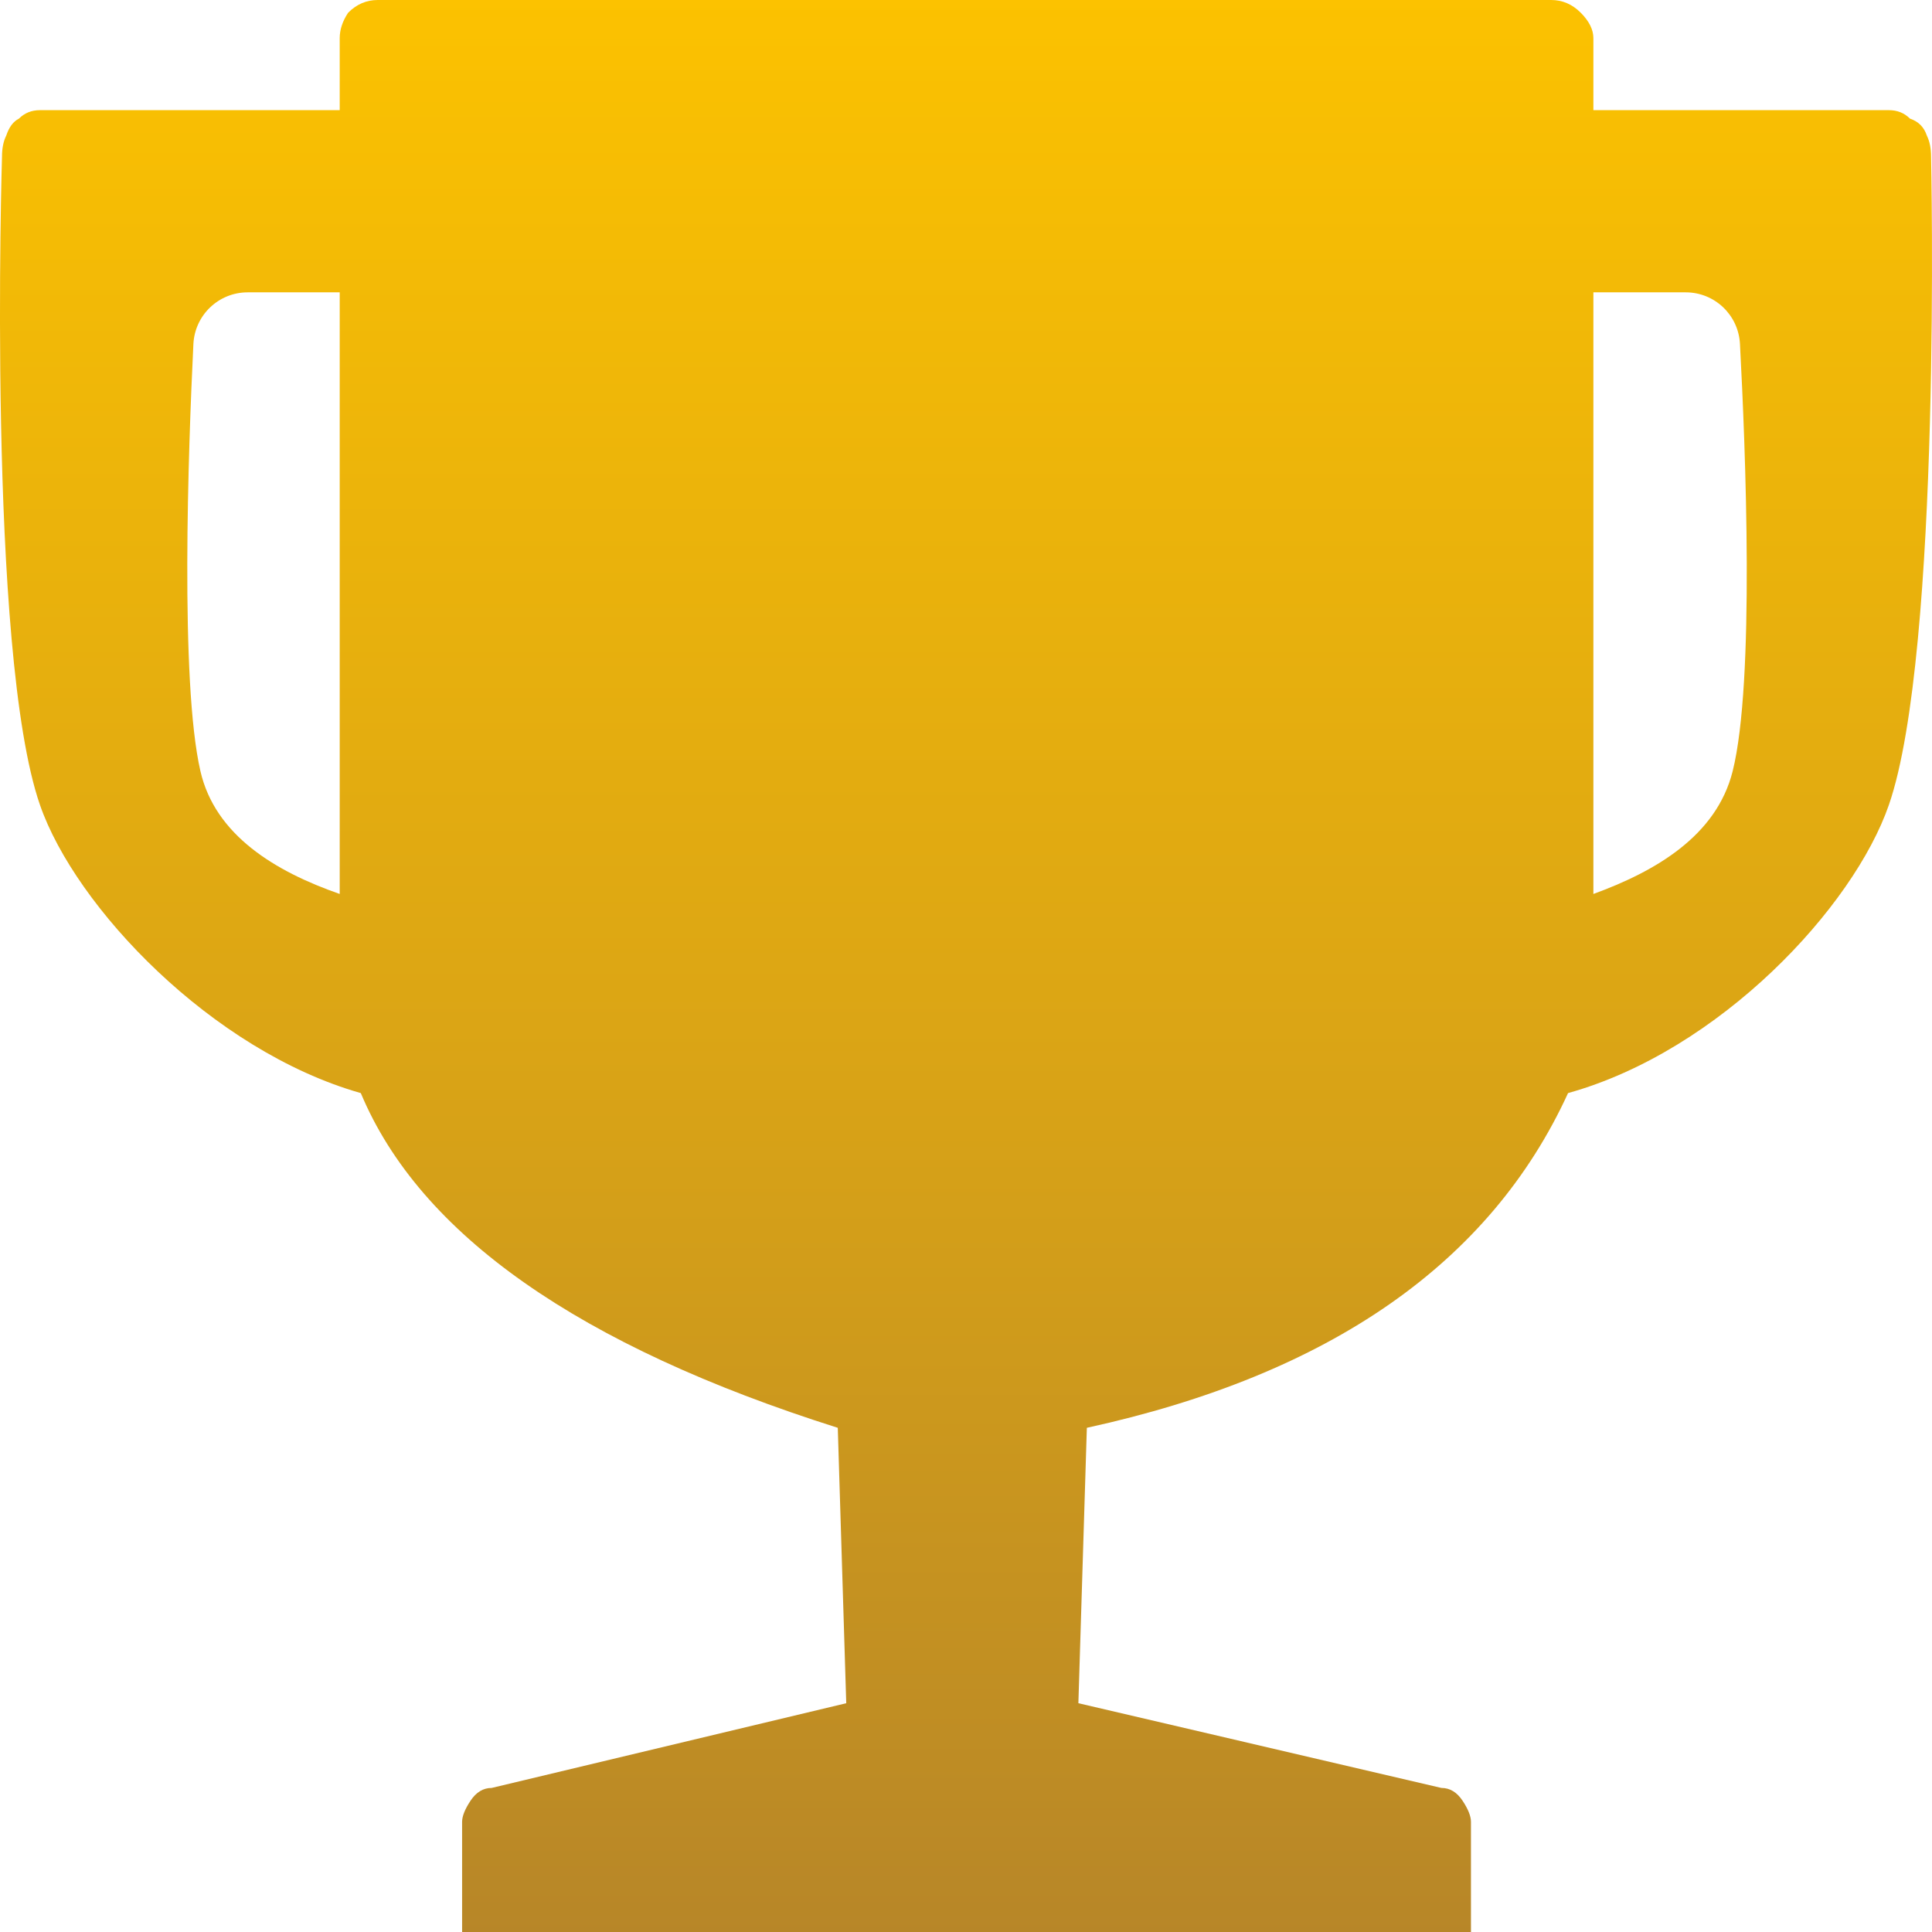
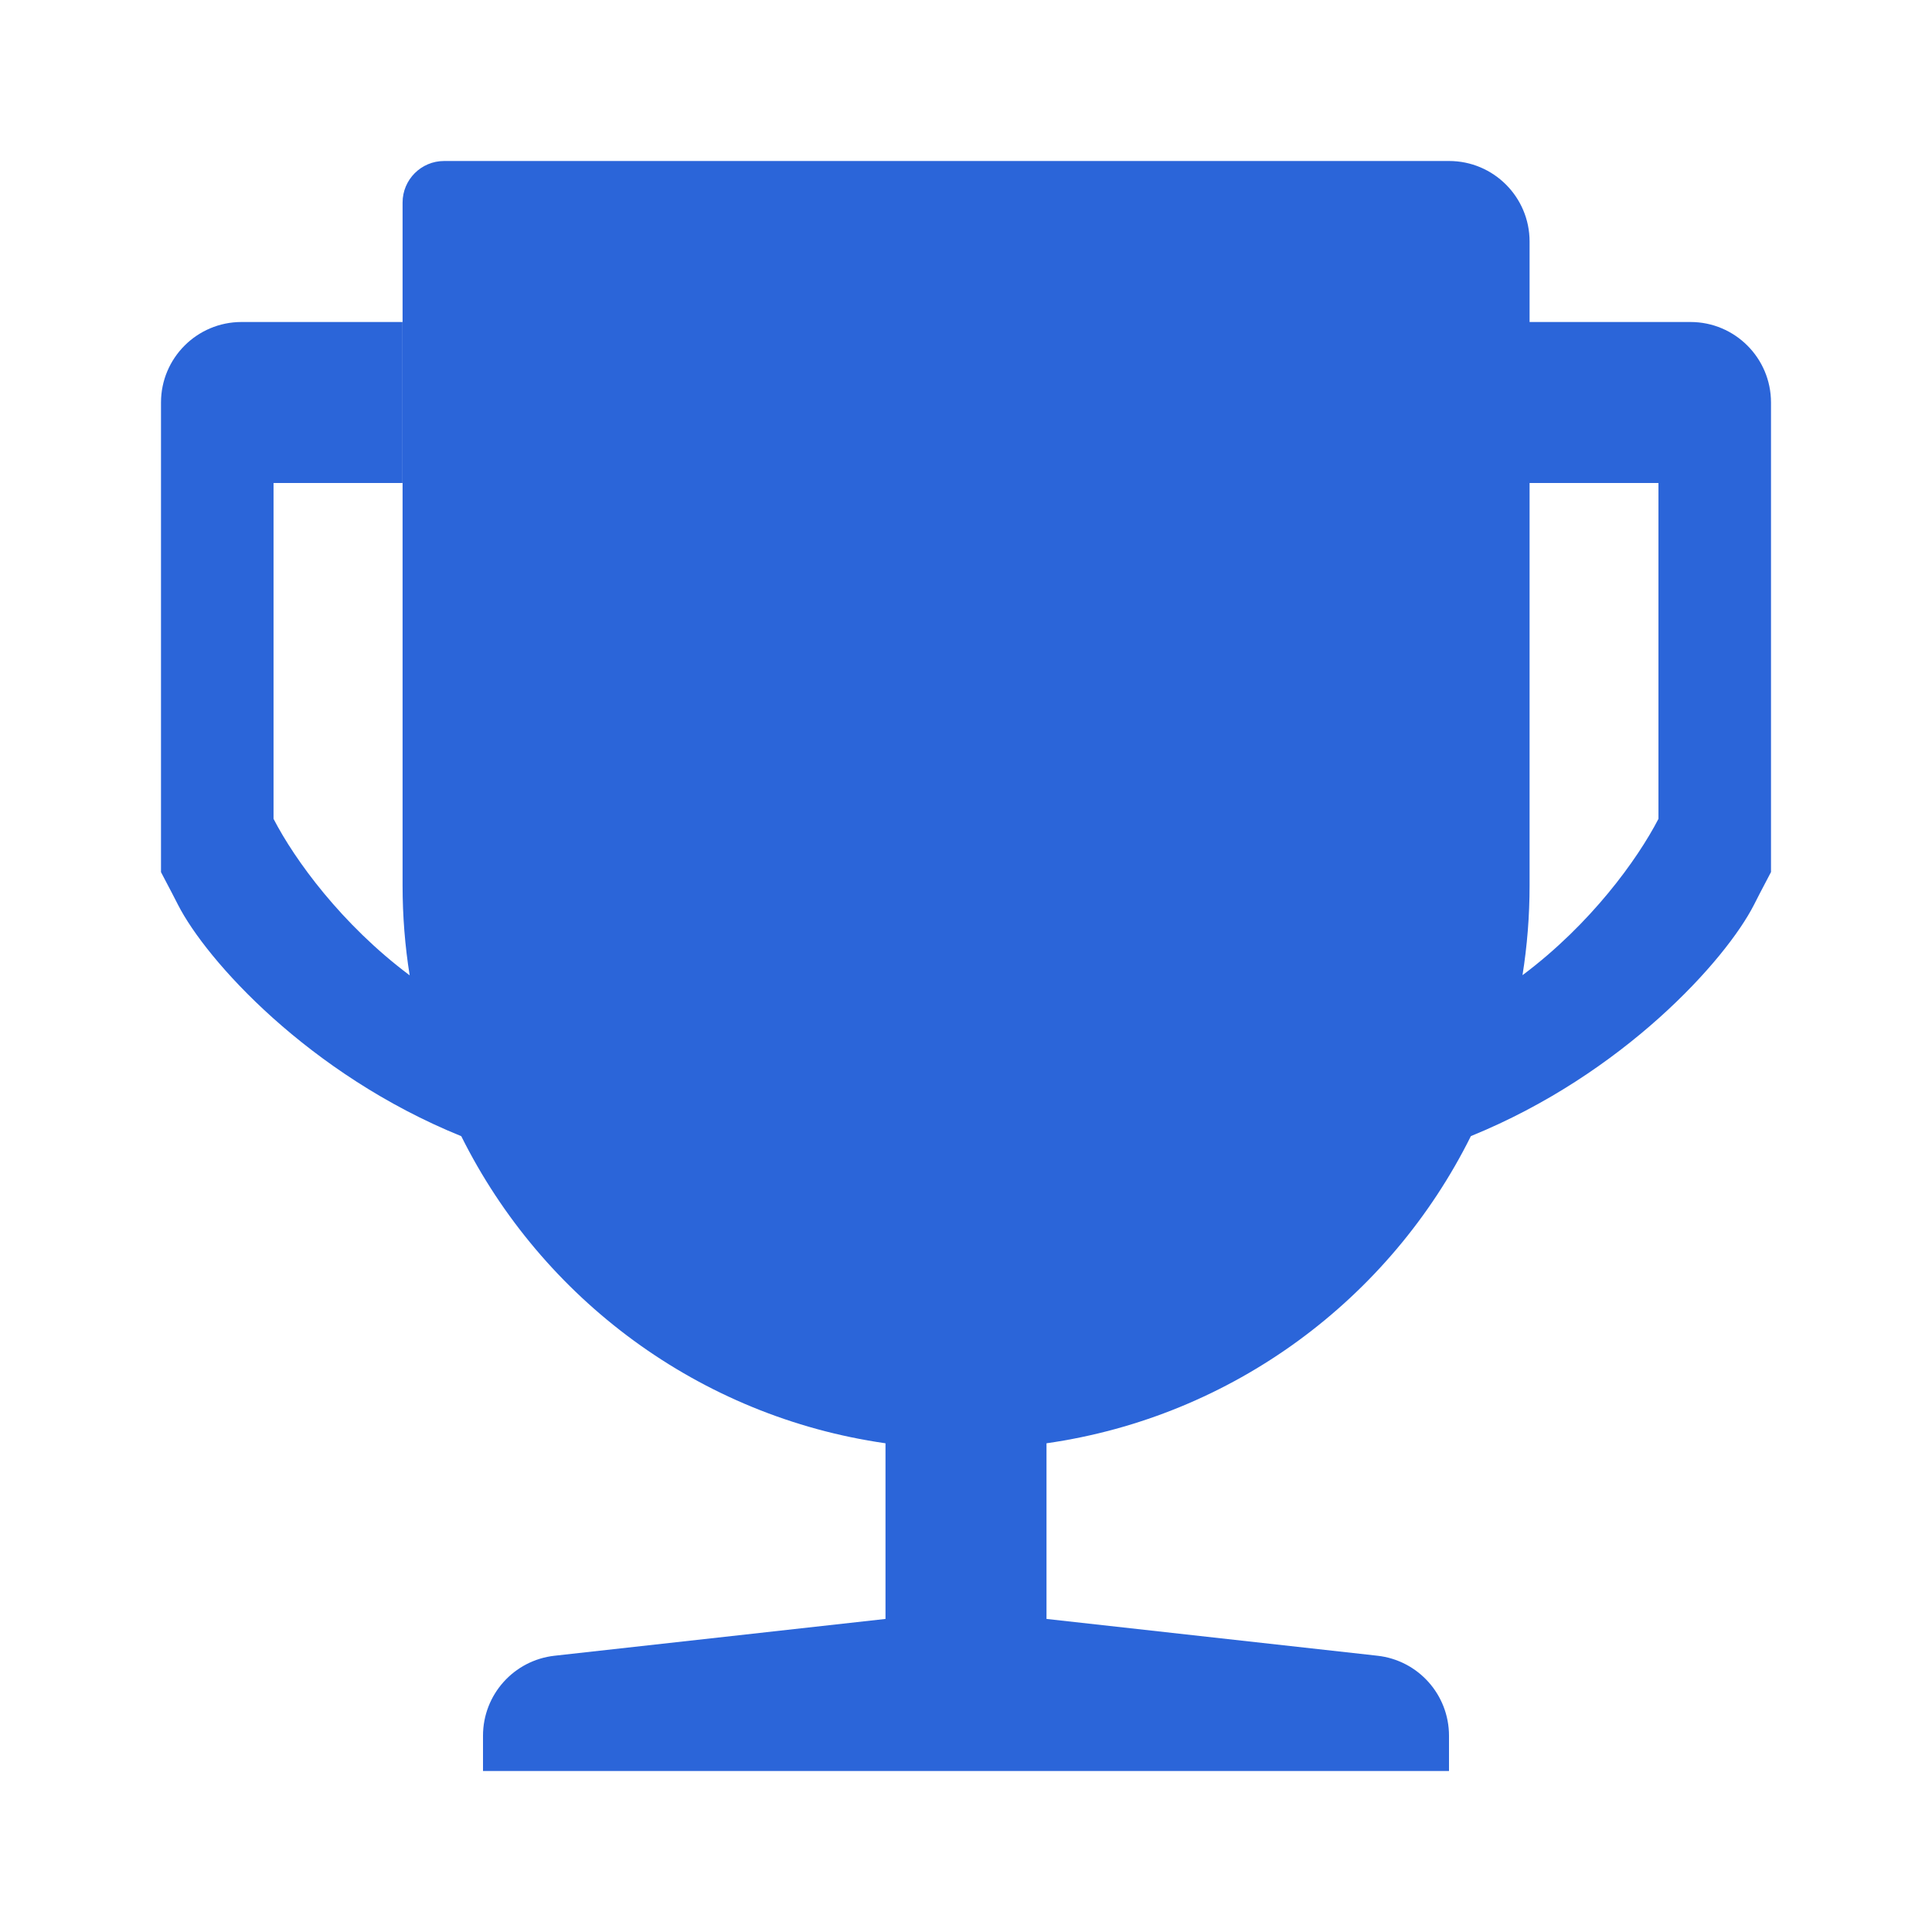
- <svg xmlns="http://www.w3.org/2000/svg" width="60px" height="60px" viewBox="0 0 60 60" version="1.1">
-   <defs>
-     <linearGradient x1="50%" y1="0%" x2="50%" y2="100%" id="linearGradient-1">
-       <stop stop-color="#FCC200" offset="0%" />
-       <stop stop-color="#DBA515" offset="53.136%" />
-       <stop stop-color="#B78628" offset="100%" />
-     </linearGradient>
-   </defs>
-   <g id="page" stroke="none" stroke-width="1" fill="none" fill-rule="evenodd">
-     <g id="Homepage_V01_defaul-Copy" transform="translate(-494, -320)" fill="url(#linearGradient-1)">
-       <g id="noun_Trophy_772056-Copy-2" transform="translate(494, 320)">
-         <path d="M59.971,4.869 C59.971,4.605 59.927,4.386 59.84,4.211 C59.753,3.947 59.578,3.772 59.316,3.684 C59.141,3.508 58.922,3.421 58.66,3.421 L49.484,3.421 L49.484,1.185 C49.484,0.921 49.353,0.658 49.091,0.395 C48.828,0.132 48.523,0 48.173,0 L11.73,0 C11.381,0 11.074,0.132 10.812,0.395 C10.637,0.658 10.55,0.921 10.55,1.185 L10.55,3.421 L1.243,3.421 C0.98,3.421 0.762,3.509 0.587,3.685 C0.412,3.772 0.281,3.948 0.194,4.211 C0.106,4.386 0.062,4.605 0.062,4.869 C0.062,4.869 -0.41,20.239 1.242,25 C2.341,28.168 6.573,32.631 11.205,33.947 C13.04,38.333 17.978,41.798 26.018,44.342 L26.281,52.895 L15.269,55.526 C15.007,55.526 14.789,55.658 14.614,55.921 C14.439,56.184 14.351,56.404 14.351,56.579 L14.351,60 L45.682,60 L45.682,56.579 C45.682,56.404 45.595,56.184 45.42,55.921 C45.245,55.658 45.027,55.526 44.764,55.526 L33.49,52.895 L33.753,44.342 C41.298,42.692 46.279,39.227 48.697,33.947 C53.417,32.632 57.563,28.169 58.66,25 C60.31,20.236 59.971,4.869 59.971,4.869 Z M10.55,27.763 C8.54,27.062 6.68,25.936 6.224,23.947 C5.586,21.173 5.848,13.927 6.006,10.686 C6.05,9.784 6.791,9.079 7.691,9.079 L10.55,9.079 L10.55,27.763 Z M53.81,23.947 C53.306,25.965 51.406,27.062 49.484,27.763 L49.484,9.079 L52.352,9.079 C53.248,9.079 53.988,9.779 54.036,10.678 C54.209,13.918 54.501,21.183 53.81,23.947 Z" id="Shape" />
-       </g>
-     </g>
-   </g>
+ <svg xmlns="http://www.w3.org/2000/svg" width="24" height="24" viewBox="0 0 24 24" fill="none">
+   <path fill-rule="evenodd" clip-rule="evenodd" d="M5.001 2.516C5.001 2.231 5.232 2 5.517 2H18.001C18.553 2 19.001 2.448 19.001 3V4H21C21.552 4 22 4.448 22 5V10.833L21.86 11.1C21.84 11.139 21.816 11.186 21.789 11.239C21.439 11.926 20.167 13.343 18.272 14.113C17.268 16.133 15.317 17.598 13 17.929V20.111L17.11 20.568C17.617 20.624 18 21.052 18 21.562V22H6V21.562C6 21.052 6.383 20.624 6.89 20.568L11 20.111V17.929C8.684 17.597 6.735 16.133 5.73 14.114C3.834 13.345 2.561 11.927 2.211 11.239L2.211 11.239C2.184 11.186 2.16 11.14 2.14 11.101L2 10.834V5C2 4.448 2.448 4 3 4L5 4V6L3.398 6V10.172C3.661 10.681 4.242 11.482 5.089 12.116C5.031 11.753 5.001 11.38 5.001 11V2.516ZM19.001 11V6H20.602V10.172C20.339 10.68 19.759 11.481 18.913 12.114C18.971 11.751 19.001 11.379 19.001 11Z" fill="#2B65D9" />
</svg>
